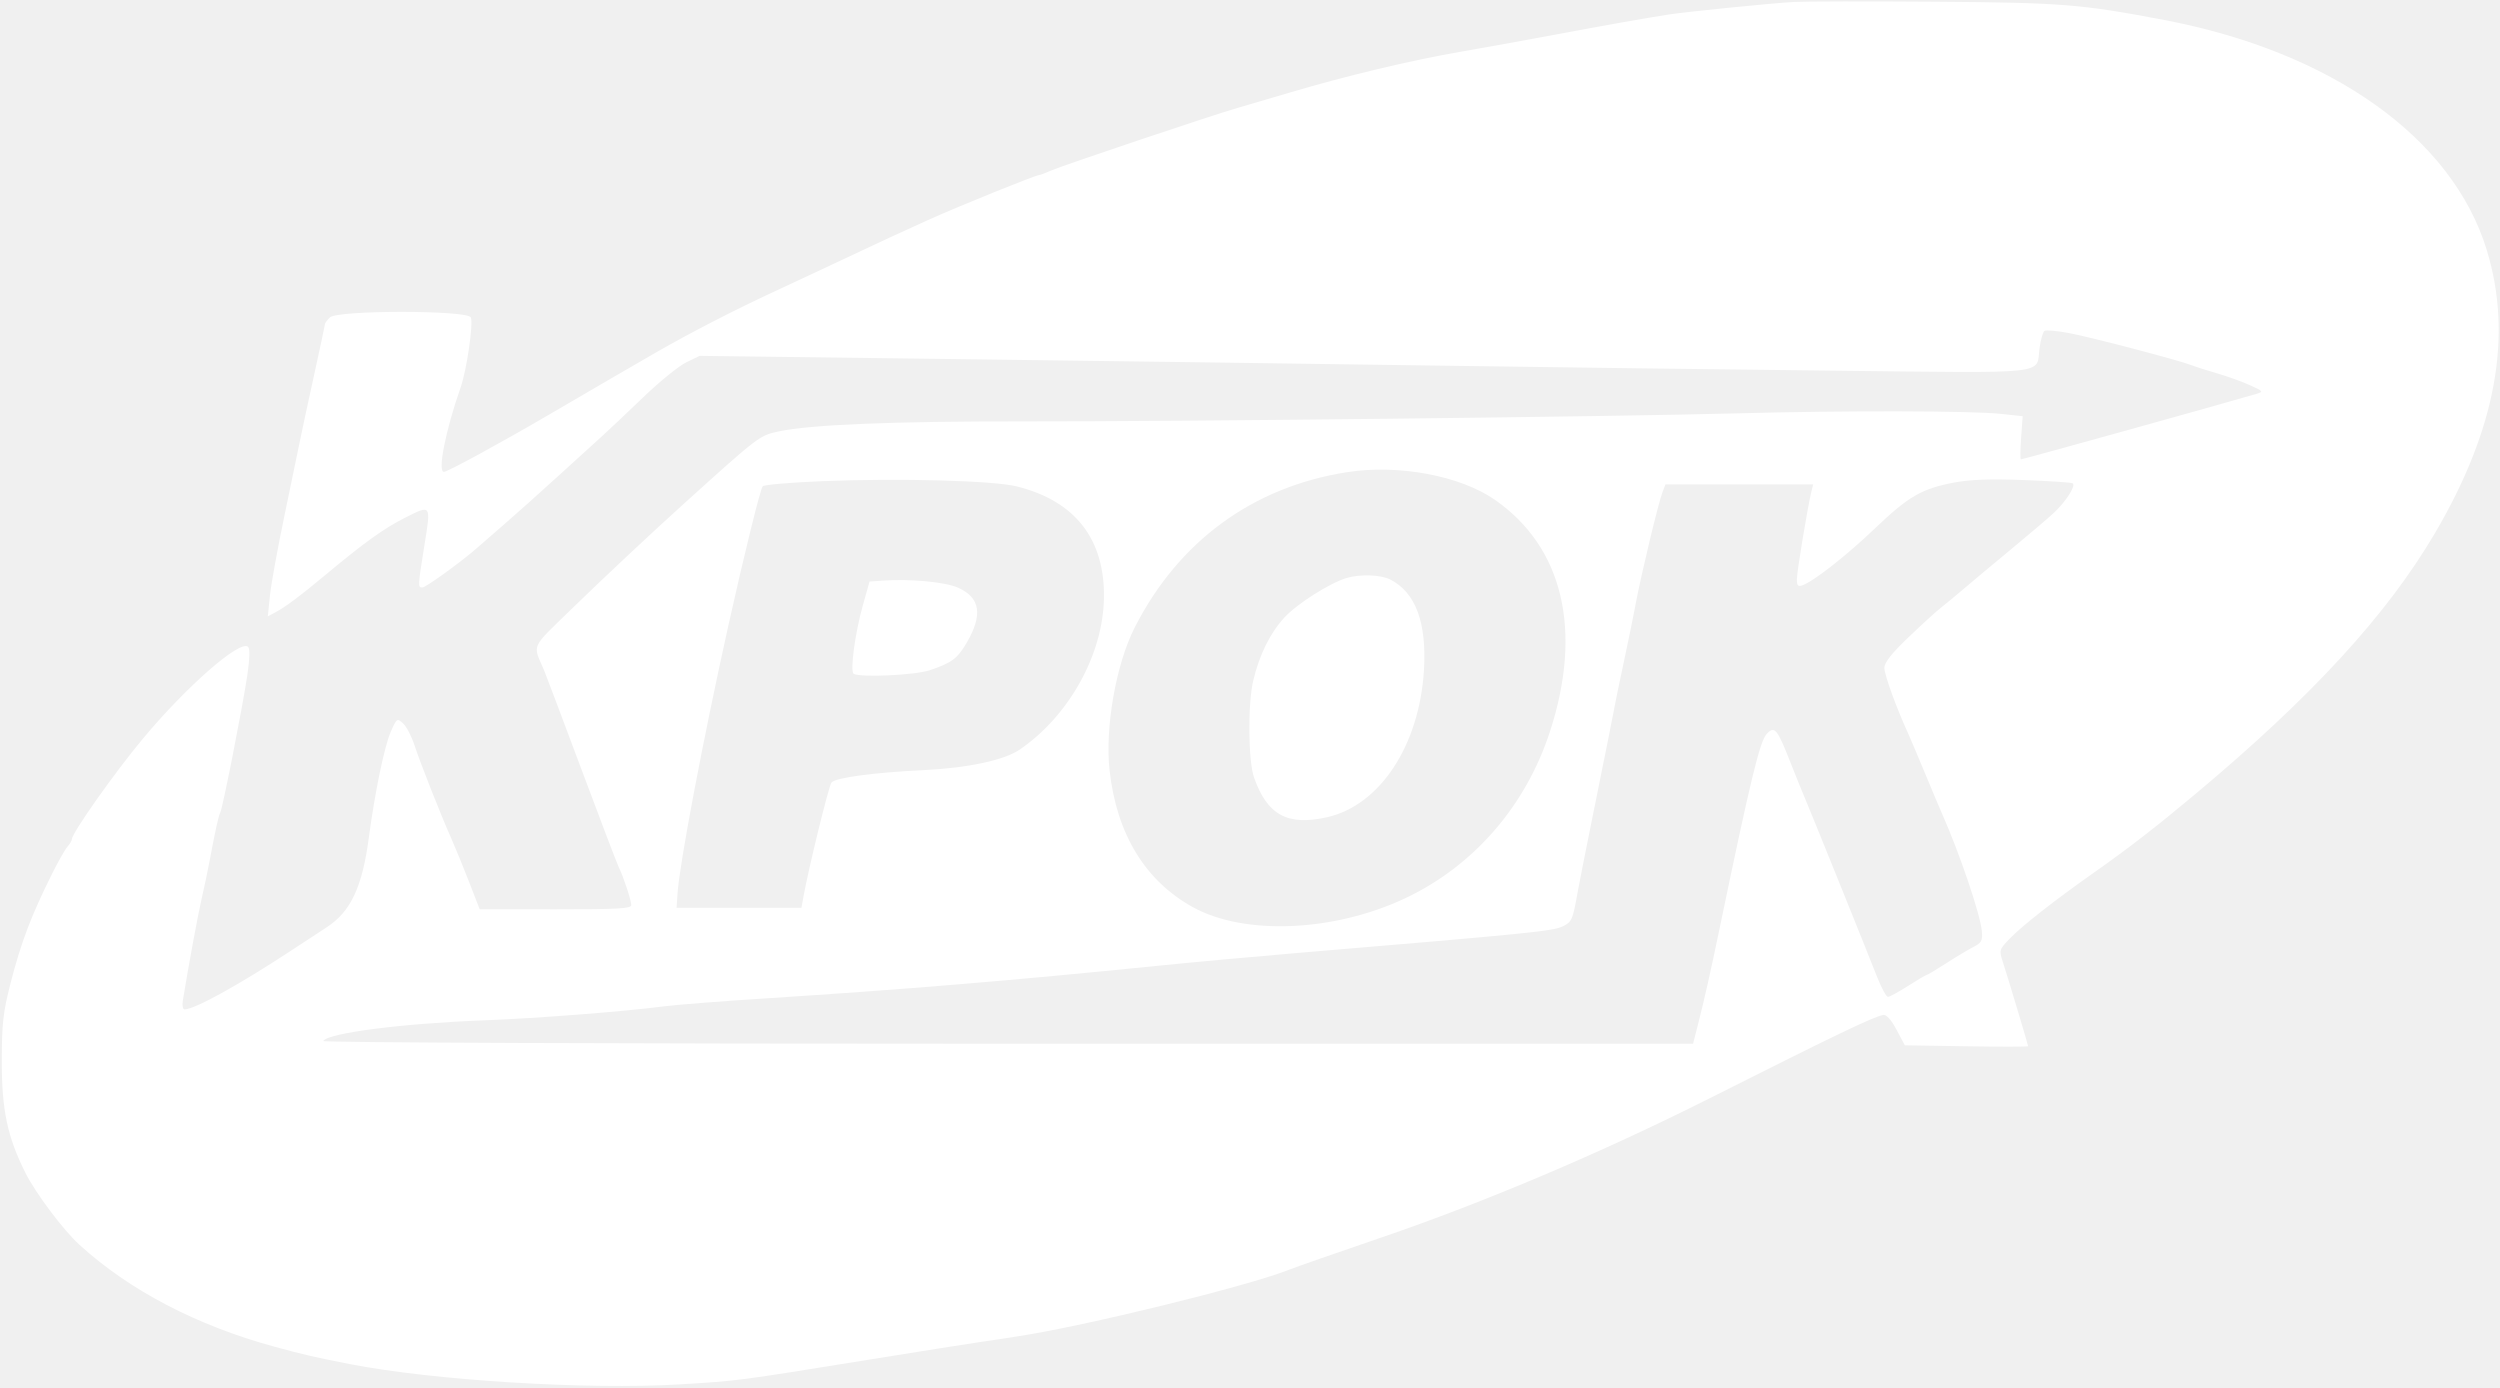
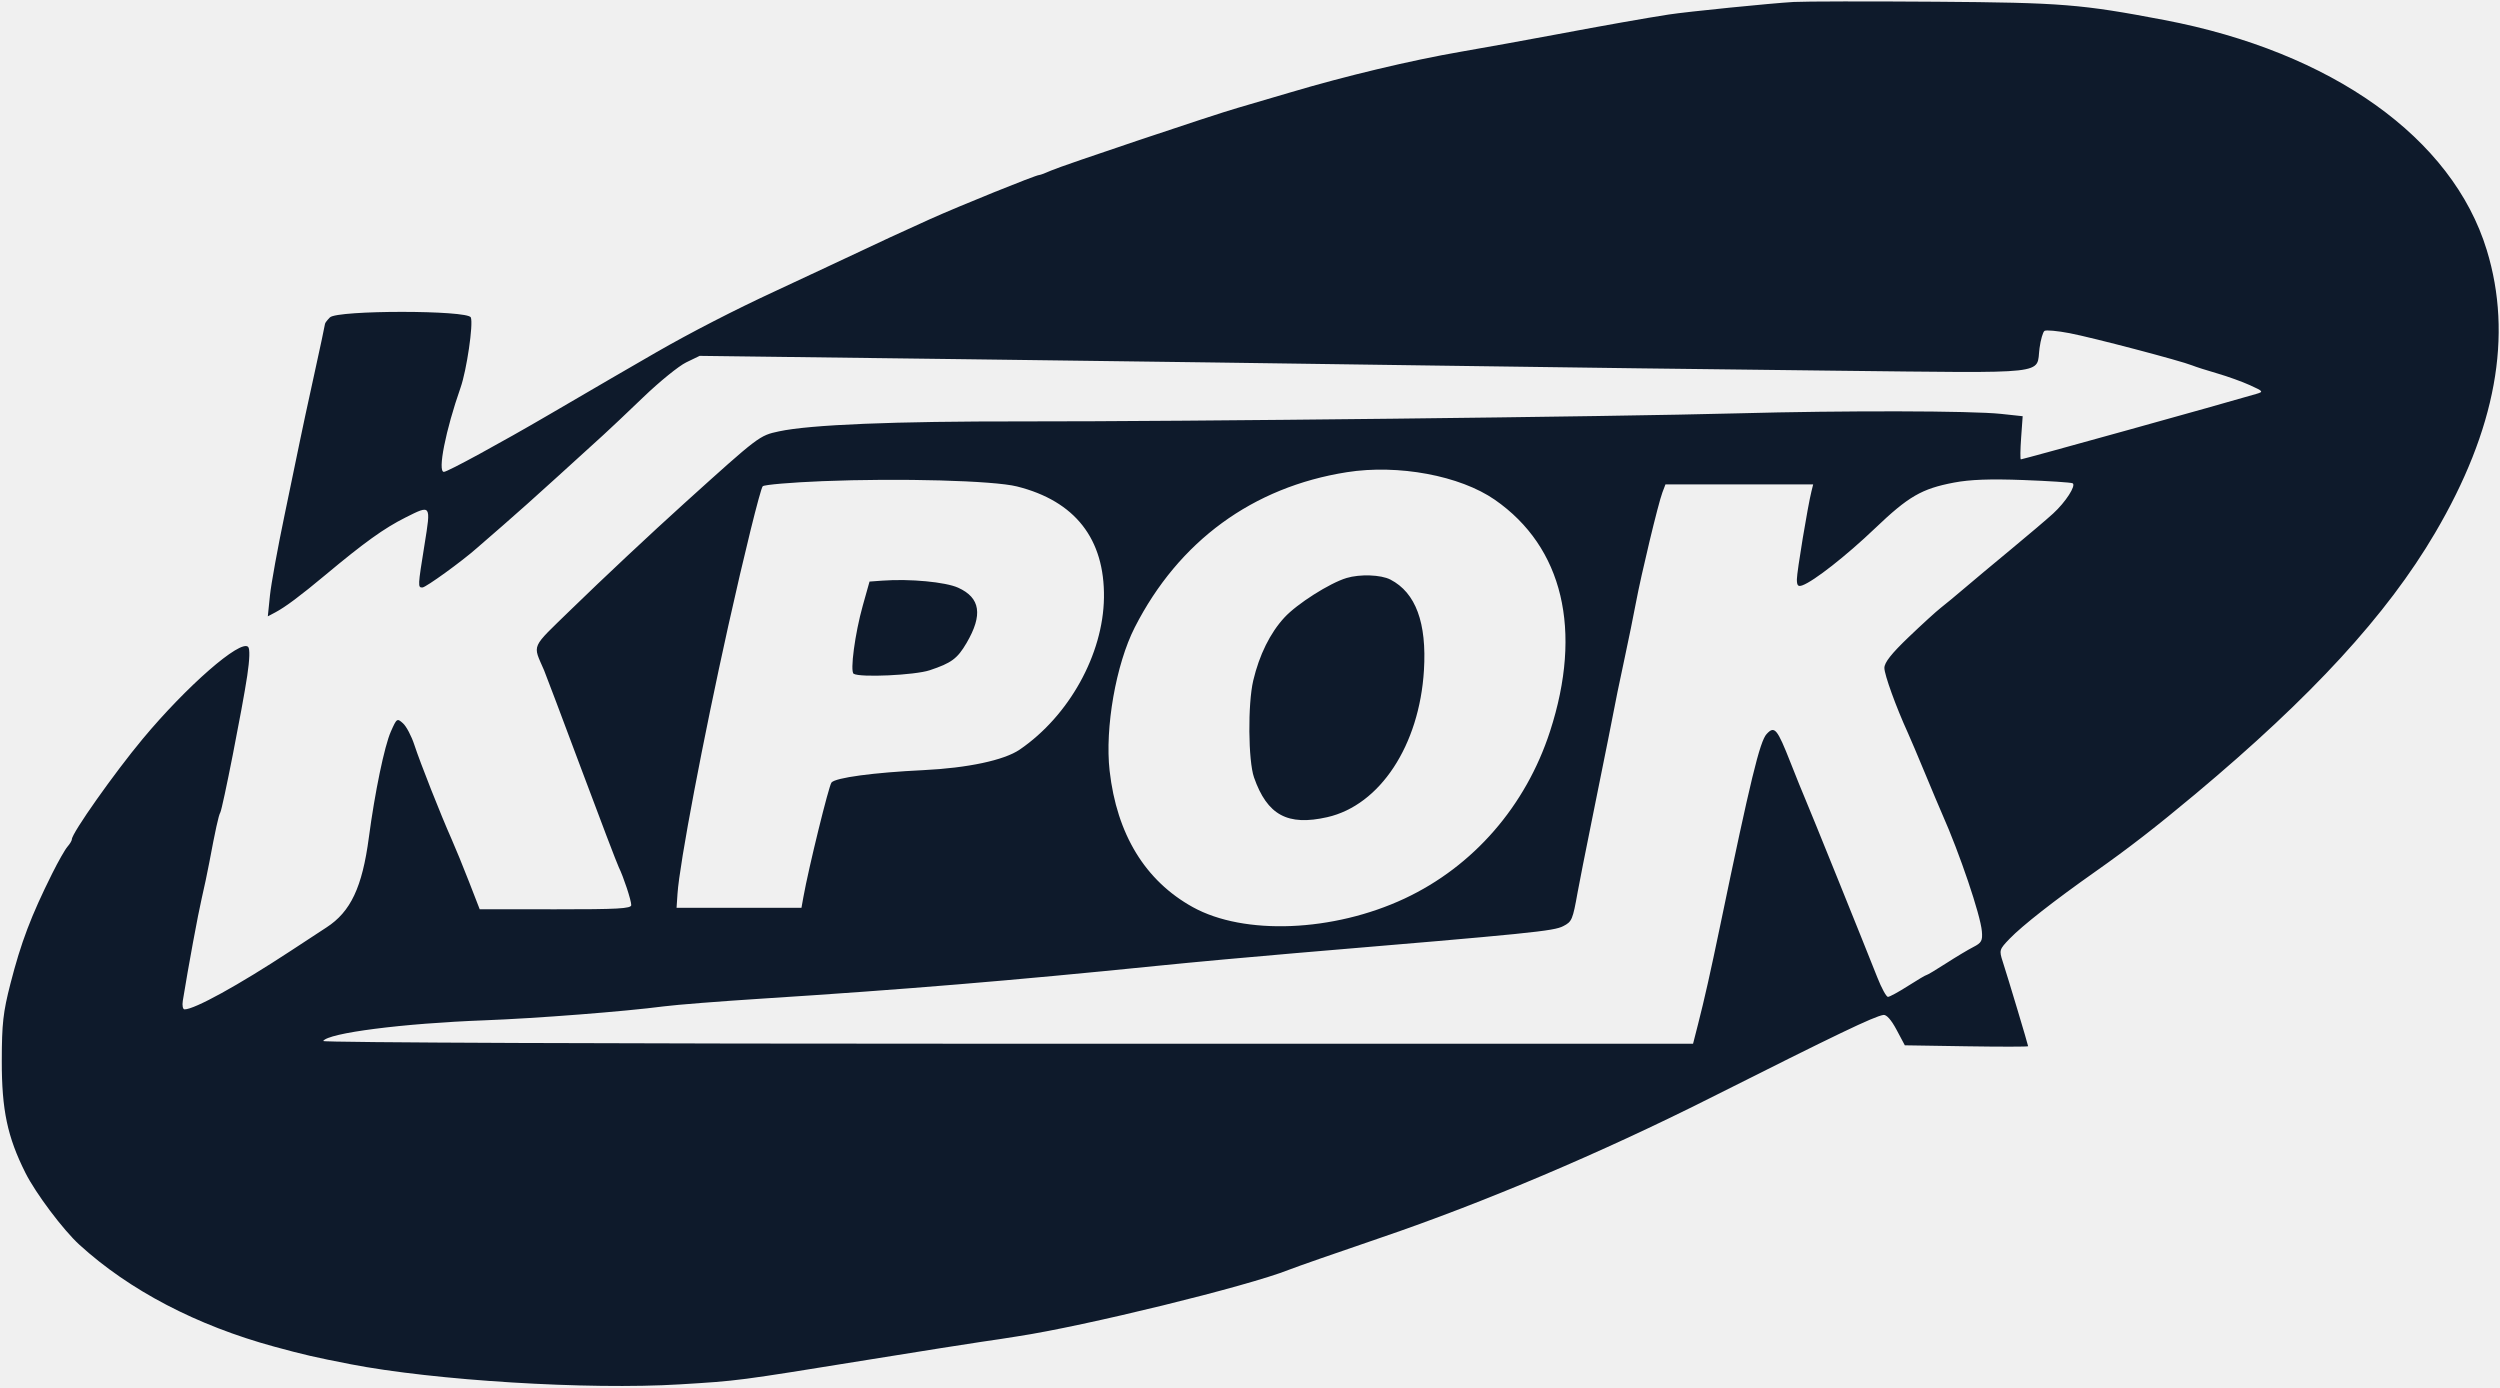
<svg xmlns="http://www.w3.org/2000/svg" width="800" height="444" viewBox="0 0 800 444" version="1.1">
-   <path d="M 574 0.628 C 567.018 1.013, 539.764 3.751, 534 4.646 C 526.243 5.851, 513.656 8.082, 498 11.025 C 488.925 12.731, 475.200 15.215, 467.500 16.546 C 451.559 19.300, 430.656 24.290, 412.752 29.615 C 406.013 31.619, 398.475 33.836, 396 34.541 C 388.367 36.717, 339.688 53.066, 336.349 54.576 C 334.616 55.359, 332.909 56, 332.555 56 C 331.471 56, 307.031 65.882, 297.500 70.175 C 288.054 74.429, 283.507 76.538, 265.500 85.017 C 259.450 87.866, 251.575 91.548, 248 93.198 C 235.305 99.061, 220.923 106.457, 210 112.742 C 202.039 117.322, 191.292 123.570, 175.750 132.653 C 160.170 141.758, 143.192 151, 142.047 151 C 139.959 151, 142.594 137.684, 147.391 124 C 149.343 118.430, 151.494 103.730, 150.671 101.585 C 149.761 99.214, 107.942 99.201, 105.571 101.571 C 104.707 102.436, 104 103.367, 104 103.640 C 104 103.913, 102.400 111.419, 100.444 120.318 C 98.488 129.218, 96.486 138.525, 95.996 141 C 95.505 143.475, 93.296 154.137, 91.086 164.693 C 88.876 175.249, 86.760 186.889, 86.384 190.558 L 85.700 197.231 88.100 195.960 C 91.308 194.260, 96.131 190.658, 104.101 184.008 C 116.669 173.521, 122.892 169.055, 129.717 165.623 C 138.002 161.457, 137.928 161.354, 135.853 174.250 C 133.693 187.668, 133.677 188, 135.161 188 C 136.246 188, 147.900 179.567, 152.608 175.376 C 153.767 174.344, 157.586 171.025, 161.094 168 C 164.602 164.975, 172.428 157.982, 178.486 152.459 C 184.544 146.937, 191.075 140.996, 193 139.258 C 194.925 137.519, 200.728 132.033, 205.895 127.067 C 211.063 122.101, 217.225 117.101, 219.589 115.957 L 223.888 113.876 308.694 114.948 C 355.337 115.538, 423.200 116.455, 459.500 116.986 C 495.800 117.517, 553.401 118.255, 587.503 118.625 C 657.233 119.383, 651.500 120.019, 652.652 111.399 C 653.013 108.705, 653.730 106.223, 654.246 105.884 C 654.763 105.545, 658.358 105.872, 662.236 106.611 C 669.491 107.993, 697.937 115.470, 701.500 116.930 C 702.600 117.381, 706.200 118.531, 709.500 119.486 C 712.800 120.440, 717.525 122.143, 720 123.270 C 724.300 125.228, 724.389 125.352, 722 126.059 C 711.705 129.107, 647.341 147, 646.673 147 C 646.450 147, 646.489 143.892, 646.761 140.093 L 647.255 133.187 640.378 132.448 C 630.903 131.430, 590.231 131.345, 556 132.271 C 516.242 133.347, 377.948 134.906, 327.500 134.847 C 285.949 134.798, 259.301 135.884, 249.268 138.036 C 242.998 139.381, 242.957 139.412, 219.158 160.900 C 208.480 170.540, 192.731 185.303, 182.722 195.052 C 169.633 207.802, 170.445 205.969, 174.108 214.500 C 174.580 215.600, 179.928 229.775, 185.991 246 C 192.054 262.225, 197.459 276.400, 198.001 277.500 C 199.527 280.598, 202 288.096, 202 289.626 C 202 290.754, 197.664 290.996, 177.750 290.978 L 153.500 290.955 150.111 282.228 C 148.247 277.427, 145.720 271.250, 144.496 268.500 C 141.066 260.799, 134.464 244.081, 132.596 238.368 C 131.673 235.545, 130.040 232.441, 128.968 231.471 C 127.074 229.757, 126.961 229.834, 125.067 234.116 C 123.026 238.729, 119.952 253.537, 118.033 268 C 115.922 283.908, 112.220 291.764, 104.474 296.778 C 103.388 297.481, 98.225 300.864, 93 304.297 C 76.319 315.255, 62.264 323, 59.057 323 C 58.503 323, 58.251 321.762, 58.497 320.250 C 60.304 309.133, 63.374 292.501, 64.542 287.500 C 65.313 284.200, 66.407 279.025, 66.973 276 C 68.896 265.725, 69.963 260.868, 70.485 260.024 C 71.198 258.870, 77.594 226.419, 79.117 216.227 C 79.898 210.999, 80.003 207.603, 79.403 207.003 C 76.940 204.540, 59.725 219.565, 45.670 236.443 C 36.578 247.361, 23 266.596, 23 268.557 C 23 268.989, 22.372 270.053, 21.604 270.921 C 20.836 271.790, 18.637 275.650, 16.717 279.500 C 9.929 293.113, 6.734 301.538, 3.341 314.776 C 0.992 323.939, 0.589 327.538, 0.572 339.500 C 0.549 355.190, 2.368 363.805, 8.129 375.299 C 11.415 381.855, 20.231 393.598, 25.409 398.317 C 41.426 412.912, 62.927 424.153, 87.798 430.936 C 97.208 433.503, 100.740 434.317, 112 436.517 C 138.784 441.749, 188.249 444.790, 217.500 443.001 C 236.430 441.844, 235.533 441.961, 278 435.098 C 294.775 432.387, 310.975 429.820, 314 429.395 C 317.025 428.969, 319.725 428.571, 320 428.511 C 320.275 428.451, 322.750 428.063, 325.500 427.648 C 346.989 424.408, 399.363 411.563, 412.500 406.311 C 414.700 405.432, 427.975 400.797, 442 396.013 C 474.887 384.794, 512.454 368.865, 547 351.491 C 588.233 330.755, 599.485 325.356, 602.667 324.781 C 603.650 324.603, 605.196 326.334, 606.882 329.500 L 609.545 334.500 629.272 334.811 C 640.123 334.982, 649 334.974, 649 334.793 C 649 334.375, 642.502 312.721, 640.878 307.728 C 639.693 304.084, 639.768 303.834, 643.075 300.397 C 647.085 296.230, 657.427 288.131, 670.393 279 C 681.179 271.405, 690.015 264.555, 702.500 254.111 C 739.827 222.887, 763.786 196.795, 779.194 170.593 C 798.702 137.418, 804.176 107.487, 795.760 80 C 784.772 44.108, 746.203 16.614, 692.500 6.390 C 665.948 1.335, 659.831 0.845, 619.500 0.553 C 598.050 0.397, 577.575 0.431, 574 0.628 M 431 151.101 C 400.859 155.855, 377.197 173.164, 363.129 200.749 C 357.106 212.557, 353.529 232.947, 355.076 246.638 C 357.373 266.957, 366.453 281.842, 381.699 290.282 C 398.142 299.385, 426.663 298.223, 449.500 287.521 C 471.483 277.220, 488.241 257.947, 496.006 234.039 C 506.508 201.705, 500.168 175.084, 478.358 159.931 C 467.235 152.203, 447.430 148.510, 431 151.101 M 263.195 153.971 C 253.127 154.378, 244.522 155.113, 244.073 155.605 C 243.311 156.440, 238.042 177.794, 233.056 200.250 C 224.954 236.746, 217.446 276.351, 216.801 286 L 216.500 290.500 236.483 290.500 L 256.466 290.500 257.095 287 C 258.749 277.790, 265.216 251.445, 266.076 250.408 C 267.368 248.852, 279.523 247.212, 295.430 246.447 C 309.653 245.764, 321.328 243.277, 326.310 239.869 C 342.106 229.063, 353.015 209.398, 353.267 191.273 C 353.529 172.468, 344.034 160.322, 325.429 155.663 C 317.937 153.786, 287.951 152.971, 263.195 153.971 M 625.269 154.427 C 614.930 156.394, 610.721 158.834, 600 169.073 C 590.844 177.818, 580.392 186.017, 576.750 187.314 C 575.378 187.803, 575 187.387, 575 185.391 C 575 182.984, 578.459 162.095, 579.659 157.250 L 580.217 155 556.584 155 L 532.950 155 531.968 157.583 C 530.646 161.062, 525.215 183.688, 523.467 193 C 522.693 197.125, 521.136 204.775, 520.007 210 C 518.877 215.225, 517.787 220.400, 517.584 221.500 C 516.892 225.247, 513.053 244.460, 509.392 262.500 C 507.383 272.400, 505.337 282.750, 504.846 285.500 C 503.265 294.350, 503.014 294.941, 500.236 296.363 C 497.117 297.959, 490.527 298.623, 414.500 305.007 C 401.300 306.116, 381.500 307.934, 370.500 309.048 C 323.433 313.815, 289.168 316.659, 244 319.549 C 230.525 320.411, 216.350 321.527, 212.500 322.029 C 199.752 323.690, 171.742 325.870, 155 326.503 C 128.799 327.494, 105.016 330.547, 103.424 333.123 C 103.114 333.625, 196.804 334, 322.330 334 L 541.778 334 543.374 327.750 C 545.467 319.557, 547.328 311.263, 550.501 296 C 560.167 249.497, 563.145 237.222, 565.331 234.875 C 567.861 232.159, 568.690 233.151, 572.956 244 C 574.795 248.675, 576.888 253.850, 577.608 255.500 C 579.002 258.694, 596.599 302.262, 600.732 312.750 C 602.086 316.188, 603.622 319, 604.145 319 C 604.668 319, 607.558 317.425, 610.567 315.500 C 613.577 313.575, 616.246 312, 616.500 312 C 616.754 312, 619.557 310.325, 622.731 308.278 C 625.904 306.231, 629.850 303.869, 631.500 303.028 C 634.090 301.709, 634.459 301.022, 634.199 298 C 633.745 292.733, 627.062 272.992, 621.504 260.500 C 620.770 258.850, 618.305 253, 616.026 247.500 C 613.747 242, 611.261 236.139, 610.501 234.475 C 606.731 226.219, 603 215.906, 603 213.739 C 603 212.015, 605.247 209.161, 610.750 203.896 C 615.013 199.818, 619.654 195.586, 621.064 194.491 C 622.474 193.396, 625.849 190.604, 628.564 188.286 C 631.279 185.968, 638.009 180.343, 643.521 175.786 C 649.033 171.229, 655.108 166.066, 657.021 164.314 C 660.989 160.681, 664.411 155.372, 663.250 154.654 C 662.819 154.388, 655.725 153.919, 647.484 153.611 C 636.834 153.213, 630.409 153.449, 625.269 154.427 M 430.879 184.965 C 425.450 186.607, 415.047 193.225, 411.012 197.602 C 406.444 202.558, 402.980 209.562, 401.037 217.772 C 399.270 225.240, 399.416 243.459, 401.286 248.785 C 405.519 260.844, 412.044 264.379, 424.735 261.491 C 441.602 257.653, 454.191 238.525, 455.661 214.506 C 456.592 199.290, 453.031 189.653, 444.931 185.464 C 441.909 183.901, 435.183 183.663, 430.879 184.965 M 282.374 185.801 L 278.249 186.103 276.087 193.801 C 273.592 202.688, 271.965 214.860, 273.172 215.606 C 275.220 216.872, 292.764 216.063, 297.500 214.484 C 304.480 212.157, 306.362 210.764, 309.303 205.746 C 314.564 196.768, 313.730 191.282, 306.613 188.067 C 302.539 186.227, 291.140 185.161, 282.374 185.801" stroke="none" fill="#ffffff" fill-rule="evenodd" />
+   <path d="M 574 0.628 C 567.018 1.013, 539.764 3.751, 534 4.646 C 526.243 5.851, 513.656 8.082, 498 11.025 C 488.925 12.731, 475.200 15.215, 467.500 16.546 C 451.559 19.300, 430.656 24.290, 412.752 29.615 C 406.013 31.619, 398.475 33.836, 396 34.541 C 388.367 36.717, 339.688 53.066, 336.349 54.576 C 334.616 55.359, 332.909 56, 332.555 56 C 331.471 56, 307.031 65.882, 297.500 70.175 C 288.054 74.429, 283.507 76.538, 265.500 85.017 C 259.450 87.866, 251.575 91.548, 248 93.198 C 235.305 99.061, 220.923 106.457, 210 112.742 C 202.039 117.322, 191.292 123.570, 175.750 132.653 C 160.170 141.758, 143.192 151, 142.047 151 C 139.959 151, 142.594 137.684, 147.391 124 C 149.343 118.430, 151.494 103.730, 150.671 101.585 C 149.761 99.214, 107.942 99.201, 105.571 101.571 C 104.707 102.436, 104 103.367, 104 103.640 C 104 103.913, 102.400 111.419, 100.444 120.318 C 98.488 129.218, 96.486 138.525, 95.996 141 C 95.505 143.475, 93.296 154.137, 91.086 164.693 C 88.876 175.249, 86.760 186.889, 86.384 190.558 L 85.700 197.231 88.100 195.960 C 91.308 194.260, 96.131 190.658, 104.101 184.008 C 116.669 173.521, 122.892 169.055, 129.717 165.623 C 138.002 161.457, 137.928 161.354, 135.853 174.250 C 133.693 187.668, 133.677 188, 135.161 188 C 136.246 188, 147.900 179.567, 152.608 175.376 C 153.767 174.344, 157.586 171.025, 161.094 168 C 164.602 164.975, 172.428 157.982, 178.486 152.459 C 184.544 146.937, 191.075 140.996, 193 139.258 C 194.925 137.519, 200.728 132.033, 205.895 127.067 C 211.063 122.101, 217.225 117.101, 219.589 115.957 L 223.888 113.876 308.694 114.948 C 355.337 115.538, 423.200 116.455, 459.500 116.986 C 495.800 117.517, 553.401 118.255, 587.503 118.625 C 657.233 119.383, 651.500 120.019, 652.652 111.399 C 653.013 108.705, 653.730 106.223, 654.246 105.884 C 654.763 105.545, 658.358 105.872, 662.236 106.611 C 669.491 107.993, 697.937 115.470, 701.500 116.930 C 702.600 117.381, 706.200 118.531, 709.500 119.486 C 712.800 120.440, 717.525 122.143, 720 123.270 C 724.300 125.228, 724.389 125.352, 722 126.059 C 711.705 129.107, 647.341 147, 646.673 147 C 646.450 147, 646.489 143.892, 646.761 140.093 L 647.255 133.187 640.378 132.448 C 630.903 131.430, 590.231 131.345, 556 132.271 C 516.242 133.347, 377.948 134.906, 327.500 134.847 C 285.949 134.798, 259.301 135.884, 249.268 138.036 C 242.998 139.381, 242.957 139.412, 219.158 160.900 C 208.480 170.540, 192.731 185.303, 182.722 195.052 C 169.633 207.802, 170.445 205.969, 174.108 214.500 C 174.580 215.600, 179.928 229.775, 185.991 246 C 192.054 262.225, 197.459 276.400, 198.001 277.500 C 199.527 280.598, 202 288.096, 202 289.626 C 202 290.754, 197.664 290.996, 177.750 290.978 L 153.500 290.955 150.111 282.228 C 148.247 277.427, 145.720 271.250, 144.496 268.500 C 141.066 260.799, 134.464 244.081, 132.596 238.368 C 131.673 235.545, 130.040 232.441, 128.968 231.471 C 127.074 229.757, 126.961 229.834, 125.067 234.116 C 123.026 238.729, 119.952 253.537, 118.033 268 C 115.922 283.908, 112.220 291.764, 104.474 296.778 C 103.388 297.481, 98.225 300.864, 93 304.297 C 76.319 315.255, 62.264 323, 59.057 323 C 58.503 323, 58.251 321.762, 58.497 320.250 C 60.304 309.133, 63.374 292.501, 64.542 287.500 C 65.313 284.200, 66.407 279.025, 66.973 276 C 68.896 265.725, 69.963 260.868, 70.485 260.024 C 71.198 258.870, 77.594 226.419, 79.117 216.227 C 79.898 210.999, 80.003 207.603, 79.403 207.003 C 76.940 204.540, 59.725 219.565, 45.670 236.443 C 36.578 247.361, 23 266.596, 23 268.557 C 23 268.989, 22.372 270.053, 21.604 270.921 C 20.836 271.790, 18.637 275.650, 16.717 279.500 C 9.929 293.113, 6.734 301.538, 3.341 314.776 C 0.992 323.939, 0.589 327.538, 0.572 339.500 C 0.549 355.190, 2.368 363.805, 8.129 375.299 C 11.415 381.855, 20.231 393.598, 25.409 398.317 C 41.426 412.912, 62.927 424.153, 87.798 430.936 C 97.208 433.503, 100.740 434.317, 112 436.517 C 138.784 441.749, 188.249 444.790, 217.500 443.001 C 236.430 441.844, 235.533 441.961, 278 435.098 C 294.775 432.387, 310.975 429.820, 314 429.395 C 317.025 428.969, 319.725 428.571, 320 428.511 C 320.275 428.451, 322.750 428.063, 325.500 427.648 C 346.989 424.408, 399.363 411.563, 412.500 406.311 C 414.700 405.432, 427.975 400.797, 442 396.013 C 474.887 384.794, 512.454 368.865, 547 351.491 C 588.233 330.755, 599.485 325.356, 602.667 324.781 C 603.650 324.603, 605.196 326.334, 606.882 329.500 L 609.545 334.500 629.272 334.811 C 640.123 334.982, 649 334.974, 649 334.793 C 649 334.375, 642.502 312.721, 640.878 307.728 C 639.693 304.084, 639.768 303.834, 643.075 300.397 C 647.085 296.230, 657.427 288.131, 670.393 279 C 681.179 271.405, 690.015 264.555, 702.500 254.111 C 739.827 222.887, 763.786 196.795, 779.194 170.593 C 798.702 137.418, 804.176 107.487, 795.760 80 C 784.772 44.108, 746.203 16.614, 692.500 6.390 C 665.948 1.335, 659.831 0.845, 619.500 0.553 C 598.050 0.397, 577.575 0.431, 574 0.628 M 431 151.101 C 400.859 155.855, 377.197 173.164, 363.129 200.749 C 357.106 212.557, 353.529 232.947, 355.076 246.638 C 357.373 266.957, 366.453 281.842, 381.699 290.282 C 398.142 299.385, 426.663 298.223, 449.500 287.521 C 471.483 277.220, 488.241 257.947, 496.006 234.039 C 506.508 201.705, 500.168 175.084, 478.358 159.931 C 467.235 152.203, 447.430 148.510, 431 151.101 M 263.195 153.971 C 253.127 154.378, 244.522 155.113, 244.073 155.605 C 243.311 156.440, 238.042 177.794, 233.056 200.250 C 224.954 236.746, 217.446 276.351, 216.801 286 L 216.500 290.500 236.483 290.500 L 256.466 290.500 257.095 287 C 258.749 277.790, 265.216 251.445, 266.076 250.408 C 267.368 248.852, 279.523 247.212, 295.430 246.447 C 309.653 245.764, 321.328 243.277, 326.310 239.869 C 342.106 229.063, 353.015 209.398, 353.267 191.273 C 353.529 172.468, 344.034 160.322, 325.429 155.663 C 317.937 153.786, 287.951 152.971, 263.195 153.971 M 625.269 154.427 C 614.930 156.394, 610.721 158.834, 600 169.073 C 590.844 177.818, 580.392 186.017, 576.750 187.314 C 575.378 187.803, 575 187.387, 575 185.391 C 575 182.984, 578.459 162.095, 579.659 157.250 L 580.217 155 556.584 155 L 532.950 155 531.968 157.583 C 530.646 161.062, 525.215 183.688, 523.467 193 C 522.693 197.125, 521.136 204.775, 520.007 210 C 518.877 215.225, 517.787 220.400, 517.584 221.500 C 516.892 225.247, 513.053 244.460, 509.392 262.500 C 507.383 272.400, 505.337 282.750, 504.846 285.500 C 503.265 294.350, 503.014 294.941, 500.236 296.363 C 497.117 297.959, 490.527 298.623, 414.500 305.007 C 401.300 306.116, 381.500 307.934, 370.500 309.048 C 323.433 313.815, 289.168 316.659, 244 319.549 C 230.525 320.411, 216.350 321.527, 212.500 322.029 C 199.752 323.690, 171.742 325.870, 155 326.503 C 128.799 327.494, 105.016 330.547, 103.424 333.123 C 103.114 333.625, 196.804 334, 322.330 334 L 541.778 334 543.374 327.750 C 545.467 319.557, 547.328 311.263, 550.501 296 C 560.167 249.497, 563.145 237.222, 565.331 234.875 C 567.861 232.159, 568.690 233.151, 572.956 244 C 574.795 248.675, 576.888 253.850, 577.608 255.500 C 579.002 258.694, 596.599 302.262, 600.732 312.750 C 602.086 316.188, 603.622 319, 604.145 319 C 604.668 319, 607.558 317.425, 610.567 315.500 C 613.577 313.575, 616.246 312, 616.500 312 C 616.754 312, 619.557 310.325, 622.731 308.278 C 625.904 306.231, 629.850 303.869, 631.500 303.028 C 634.090 301.709, 634.459 301.022, 634.199 298 C 633.745 292.733, 627.062 272.992, 621.504 260.500 C 620.770 258.850, 618.305 253, 616.026 247.500 C 613.747 242, 611.261 236.139, 610.501 234.475 C 606.731 226.219, 603 215.906, 603 213.739 C 603 212.015, 605.247 209.161, 610.750 203.896 C 615.013 199.818, 619.654 195.586, 621.064 194.491 C 622.474 193.396, 625.849 190.604, 628.564 188.286 C 631.279 185.968, 638.009 180.343, 643.521 175.786 C 649.033 171.229, 655.108 166.066, 657.021 164.314 C 660.989 160.681, 664.411 155.372, 663.250 154.654 C 662.819 154.388, 655.725 153.919, 647.484 153.611 C 636.834 153.213, 630.409 153.449, 625.269 154.427 M 430.879 184.965 C 425.450 186.607, 415.047 193.225, 411.012 197.602 C 406.444 202.558, 402.980 209.562, 401.037 217.772 C 399.270 225.240, 399.416 243.459, 401.286 248.785 C 405.519 260.844, 412.044 264.379, 424.735 261.491 C 441.602 257.653, 454.191 238.525, 455.661 214.506 C 456.592 199.290, 453.031 189.653, 444.931 185.464 C 441.909 183.901, 435.183 183.663, 430.879 184.965 M 282.374 185.801 L 278.249 186.103 276.087 193.801 C 273.592 202.688, 271.965 214.860, 273.172 215.606 C 275.220 216.872, 292.764 216.063, 297.500 214.484 C 304.480 212.157, 306.362 210.764, 309.303 205.746 C 314.564 196.768, 313.730 191.282, 306.613 188.067 C 302.539 186.227, 291.140 185.161, 282.374 185.801" stroke="none" fill="#0e1a2b" fill-rule="evenodd" />
</svg>
